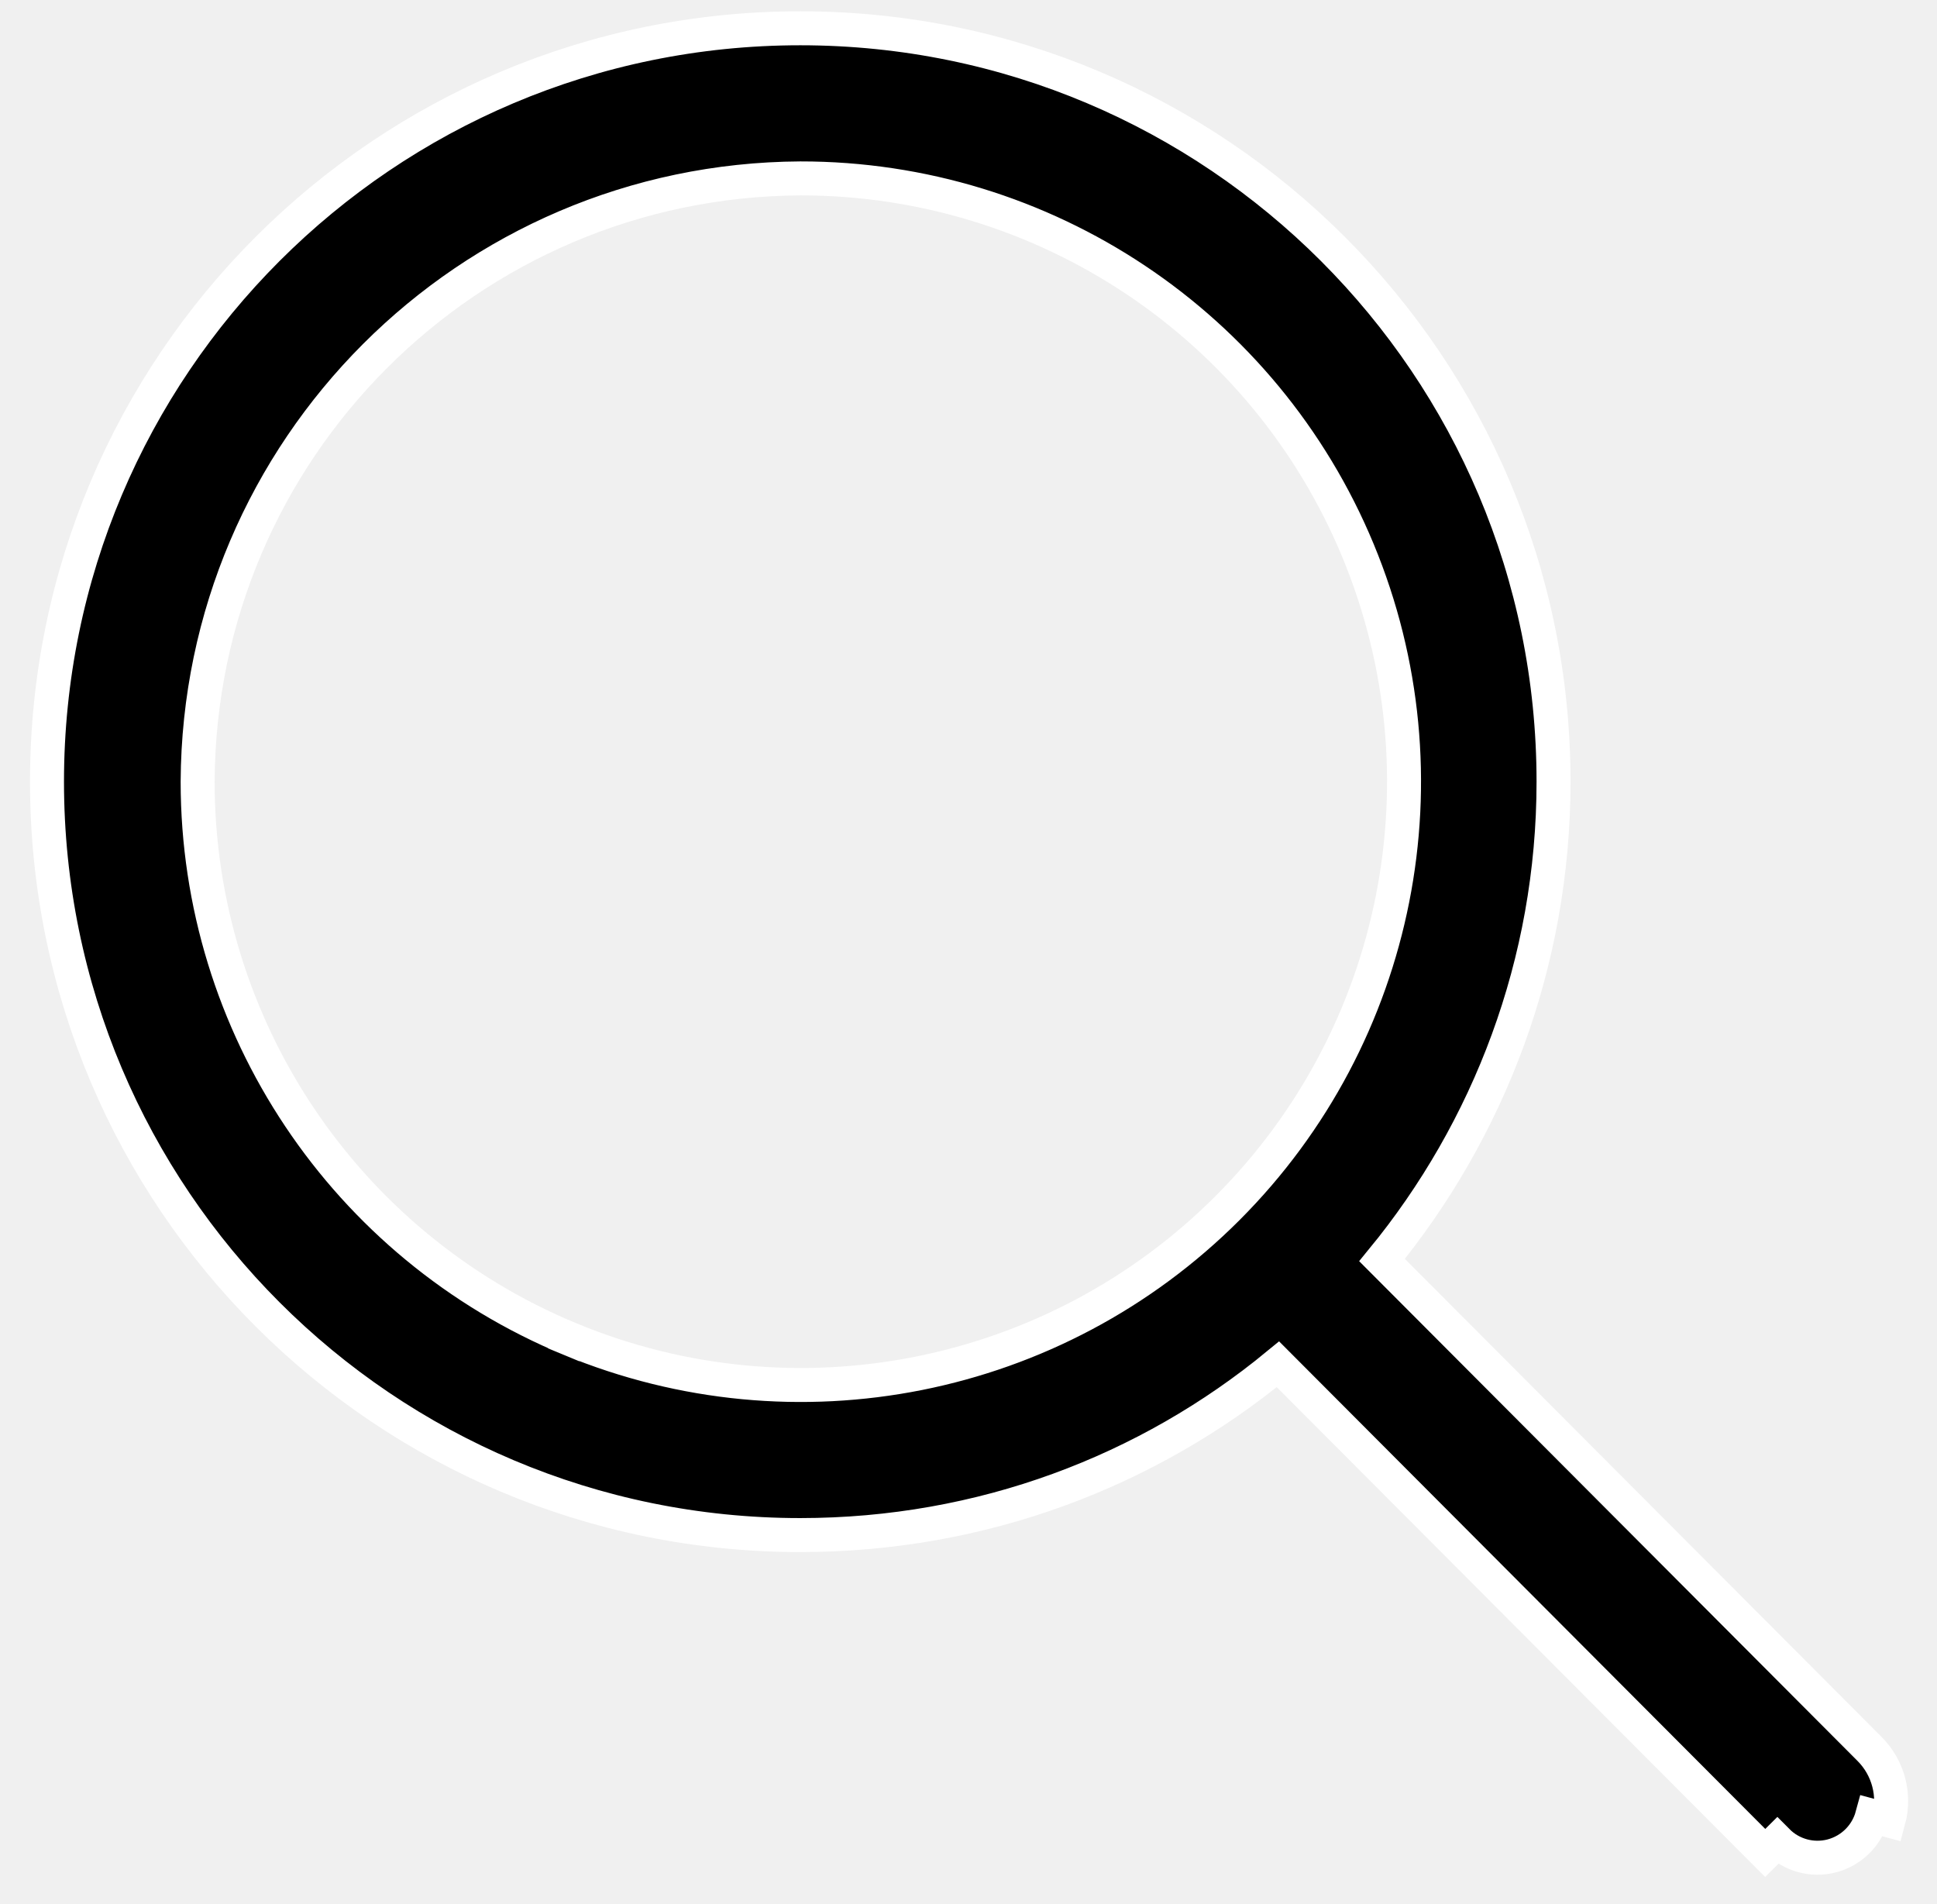
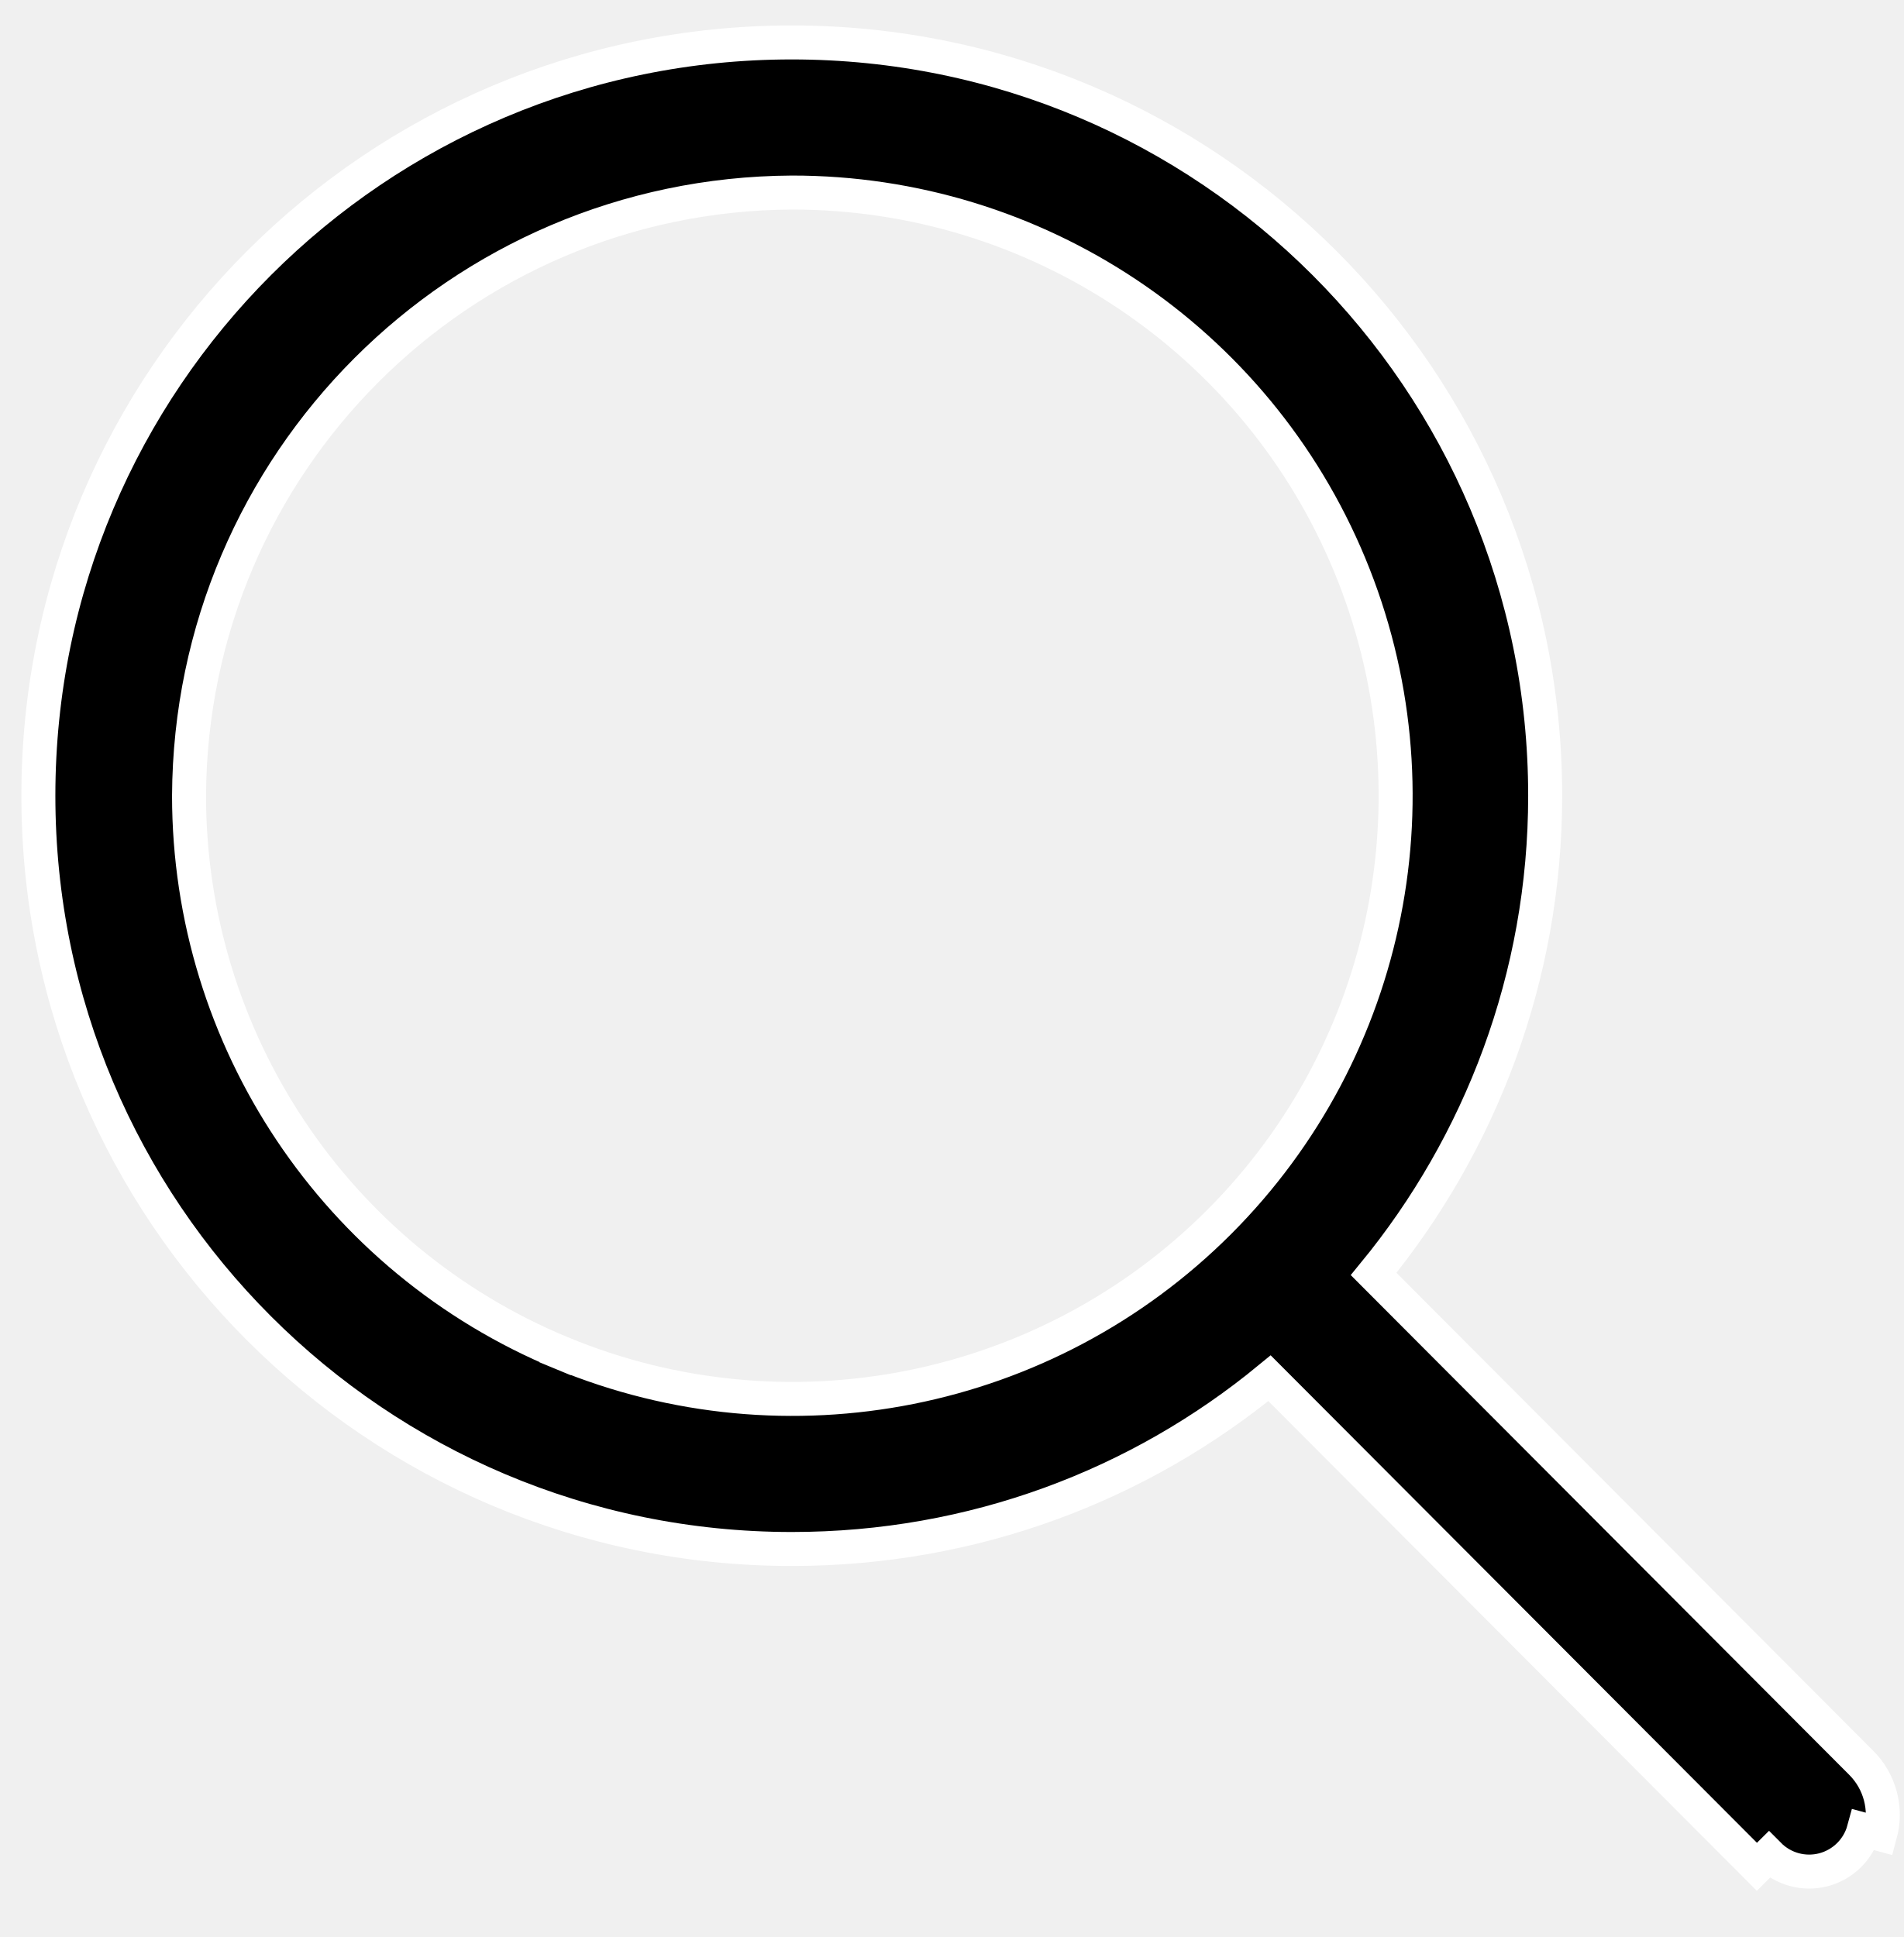
- <svg xmlns="http://www.w3.org/2000/svg" width="57" height="56" viewBox="0 0 57 56" fill="none">
-   <path d="M37.606 40.14L51.945 54.518L52.3 54.165C52.719 54.588 53.333 54.755 53.909 54.603C54.485 54.45 54.936 54.002 55.092 53.428L55.575 53.559C55.575 53.559 55.575 53.559 55.575 53.559C55.778 52.812 55.567 52.013 55.021 51.463L55.02 51.462L40.669 37.073C43.809 33.248 45.716 28.334 45.716 22.999C45.716 10.756 35.792 0.832 23.549 0.832C11.307 0.832 1.383 10.756 1.383 22.999C1.383 35.241 11.307 45.165 23.549 45.165C28.895 45.165 33.778 43.291 37.606 40.14ZM16.777 39.399L16.586 39.861L16.777 39.399C10.143 36.653 5.817 30.18 5.816 23C5.861 13.221 13.772 5.303 23.551 5.249C30.731 5.243 37.208 9.563 39.96 16.195C42.713 22.827 41.198 30.464 36.123 35.544C31.048 40.624 23.412 42.146 16.777 39.399Z" fill="black" stroke="white" />
+ <svg xmlns="http://www.w3.org/2000/svg" width="56" height="57" viewBox="0 0 56 57" fill="none">
+   <path d="M37.352 40.557L51.691 54.934L52.046 54.582C52.465 55.005 53.079 55.172 53.655 55.02C54.231 54.867 54.682 54.419 54.838 53.844L55.321 53.975C55.321 53.975 55.321 53.975 55.321 53.975C55.524 53.228 55.313 52.429 54.767 51.88L54.766 51.879L40.415 37.489C43.555 33.664 45.462 28.75 45.462 23.415C45.462 11.173 35.538 1.249 23.296 1.249C11.053 1.249 1.129 11.173 1.129 23.415C1.129 35.658 11.053 45.582 23.296 45.582C28.641 45.582 33.524 43.708 37.352 40.557ZM16.523 39.816L16.332 40.278L16.523 39.816C9.889 37.07 5.563 30.597 5.562 23.417C5.607 13.638 13.518 5.719 23.297 5.666C30.477 5.659 36.954 9.98 39.706 16.612C42.459 23.244 40.944 30.881 35.869 35.961C30.794 41.041 23.158 42.562 16.523 39.816Z" fill="black" stroke="white" />
</svg>
